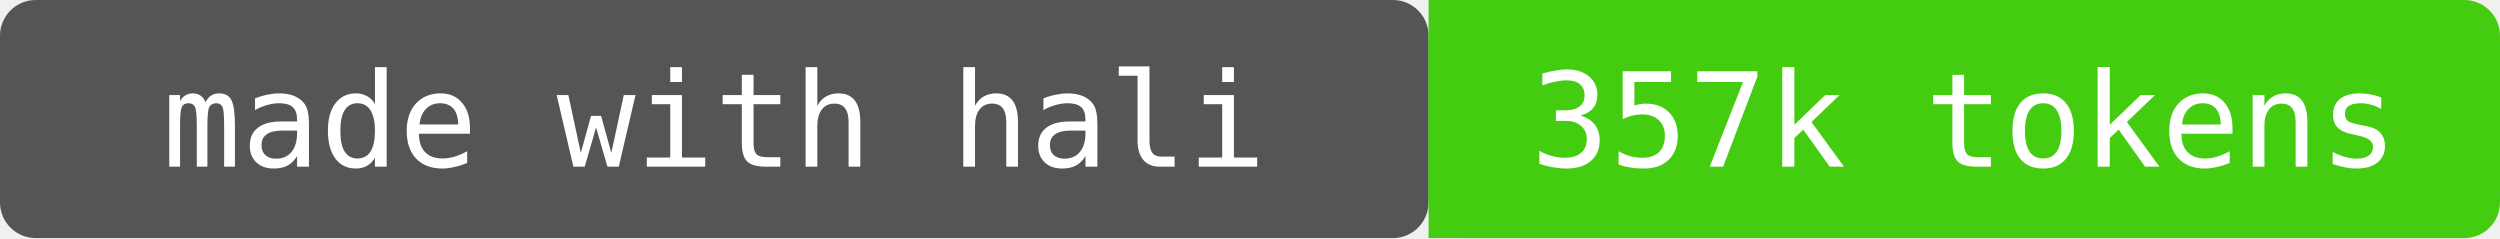
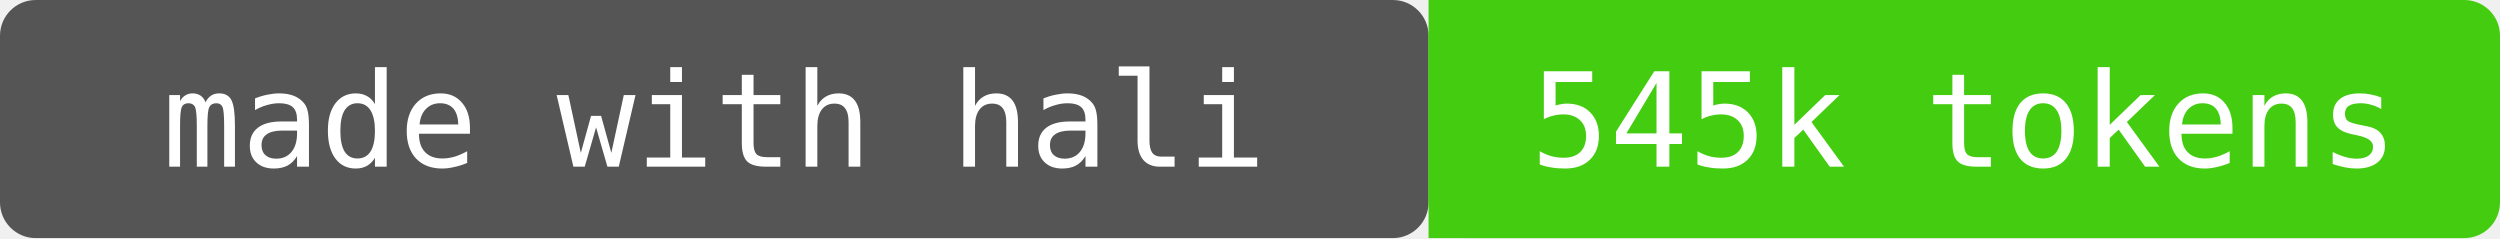
- <svg xmlns="http://www.w3.org/2000/svg" width="210" height="20" viewBox="0 0 210 20" role="img" aria-label="made with hali: 357k tokens">
+ <svg xmlns="http://www.w3.org/2000/svg" width="210" height="20" viewBox="0 0 210 20" role="img" aria-label="made with hali: 545k tokens">
  <rect width="120" height="20" rx="3" fill="#555" />
  <rect x="120" width="90" height="20" rx="3" fill="#4c1" />
  <rect x="120" width="87" height="20" fill="#4c1" />
  <text x="60" y="14" font-family="monospace" font-size="11" fill="#fff" text-anchor="middle">made with hali</text>
-   <text x="165" y="14" font-family="monospace" font-size="11" fill="#fff" text-anchor="middle">357k tokens</text>
+   <text x="165" y="14" font-family="monospace" font-size="11" fill="#fff" text-anchor="middle">545k tokens</text>
</svg>
